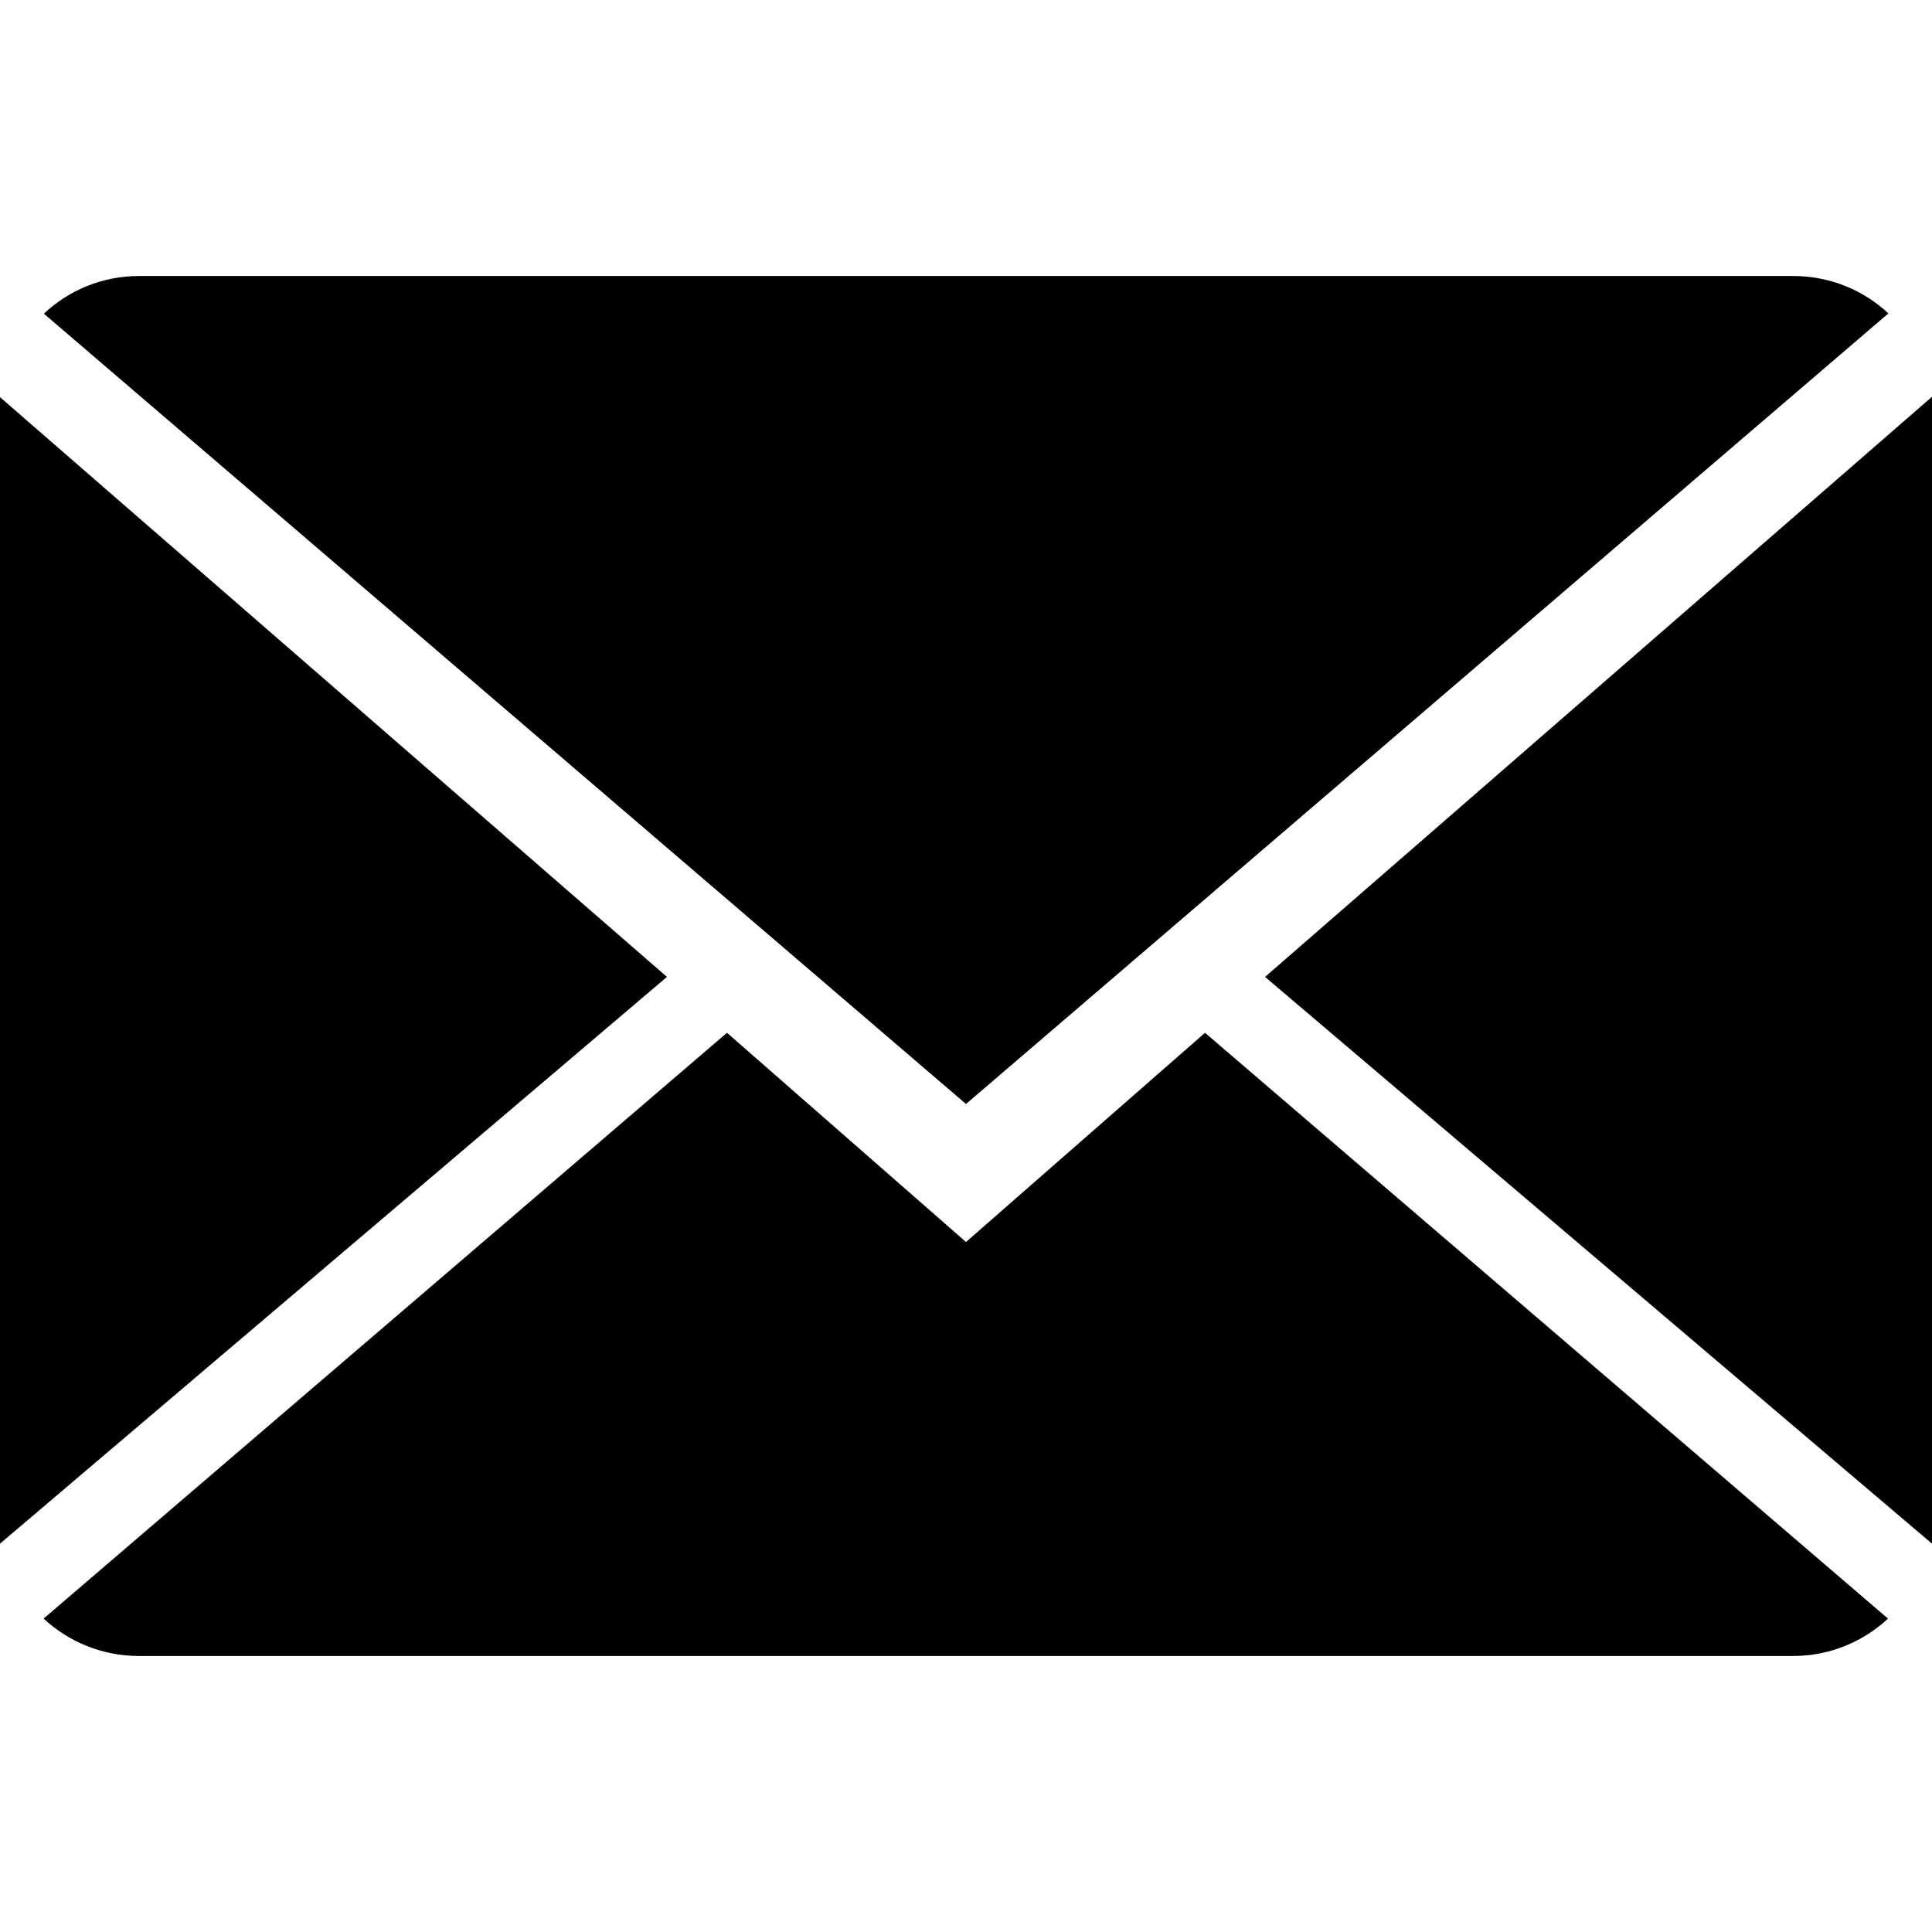
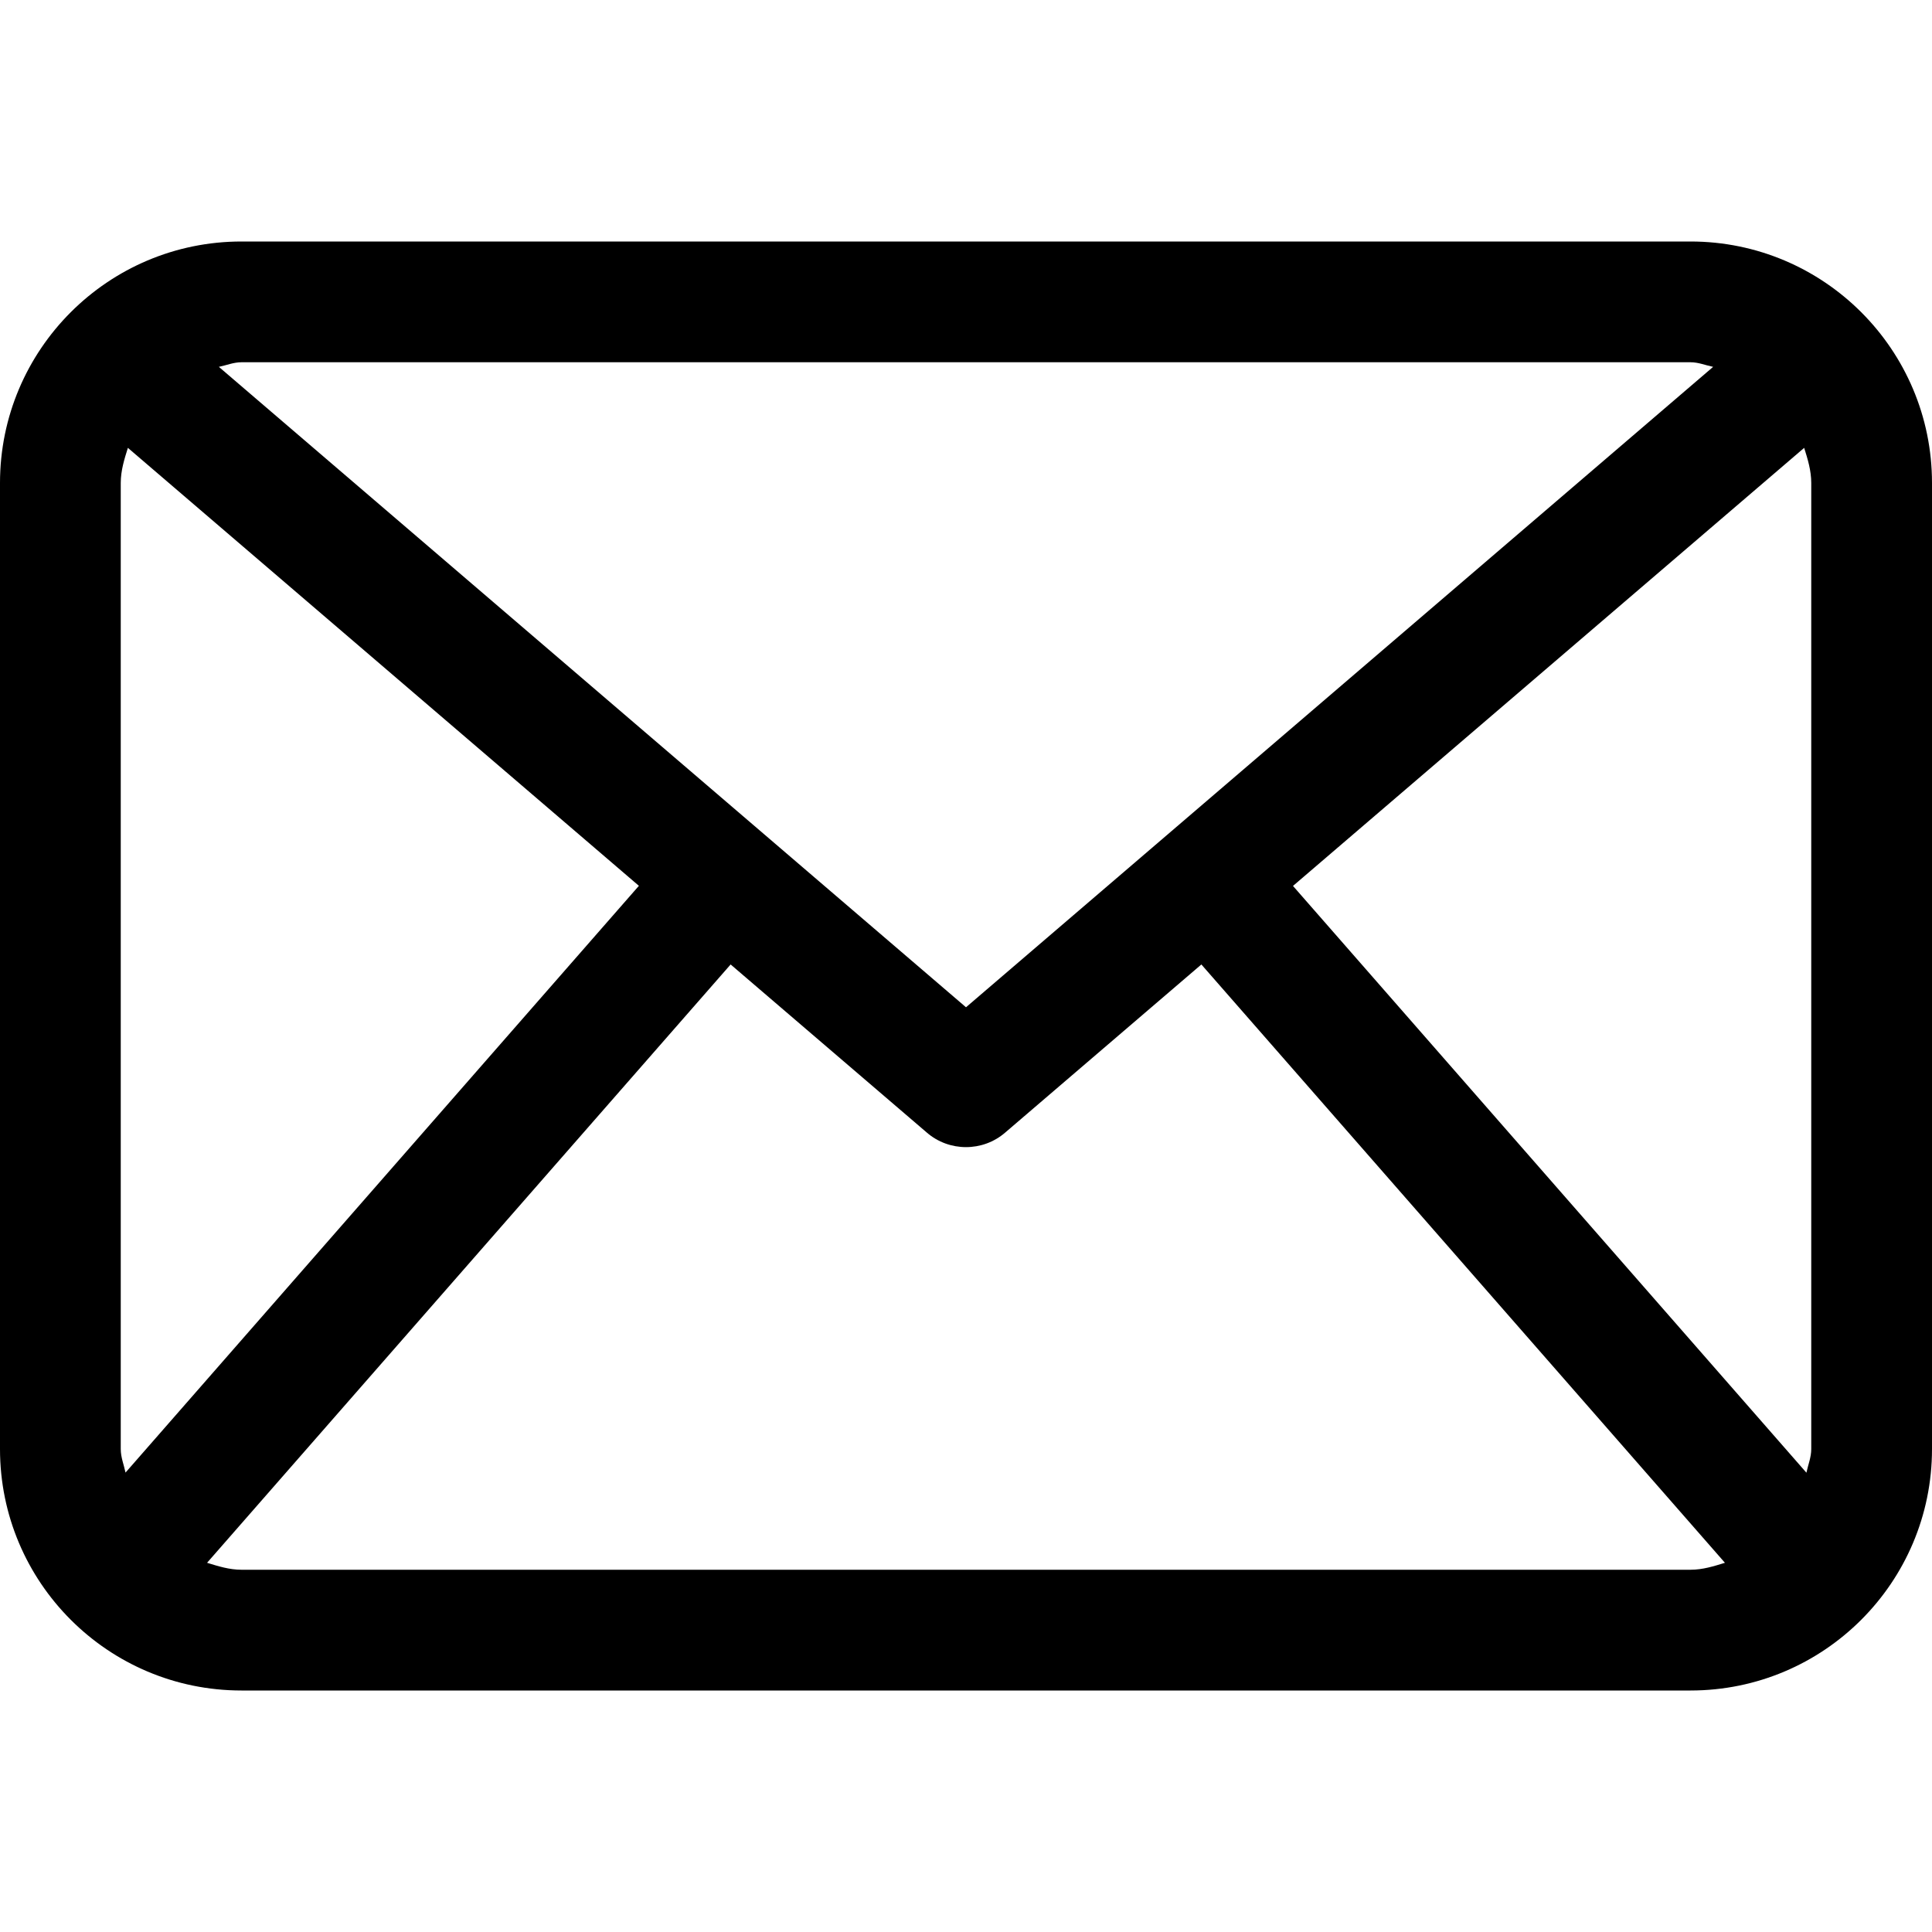
- <svg xmlns="http://www.w3.org/2000/svg" version="1.1" id="Capa_1" x="0px" y="0px" viewBox="0 0 14 14" style="enable-background:new 0 0 14 14;" xml:space="preserve">
+ <svg xmlns="http://www.w3.org/2000/svg" version="1.1" id="Capa_1" x="0px" y="0px" width="512px" height="512px" viewBox="0 0 512 512" style="enable-background:new 0 0 512 512;" xml:space="preserve">
  <g>
-     <g>
-       <path d="M7,9L5.268,7.484l-4.952,4.245C0.496,11.896,0.739,12,1.007,12h11.986    c0.267,0,0.509-0.104,0.688-0.271L8.732,7.484L7,9z" />
-       <path d="M13.684,2.271C13.504,2.103,13.262,2,12.993,2H1.007C0.74,2,0.498,2.104,0.318,2.273L7,8    L13.684,2.271z" />
-       <polygon points="0,2.878 0,11.186 4.833,7.079   " />
-       <polygon points="9.167,7.079 14,11.186 14,2.875   " />
-     </g>
+     <path d="M448,64H64C28.656,64,0,92.656,0,128v256c0,35.344,28.656,64,64,64h384c35.344,0,64-28.656,64-64V128   C512,92.656,483.344,64,448,64z M342.656,234.781l135.469-116.094c0.938,3,1.875,6,1.875,9.313v256   c0,2.219-0.844,4.188-1.281,6.281L342.656,234.781z M448,96c2.125,0,4,0.813,6,1.219L256,266.938L58,97.219   C60,96.813,61.875,96,64,96H448z M33.266,390.25C32.828,388.156,32,386.219,32,384V128c0-3.313,0.953-6.313,1.891-9.313   L169.313,234.75L33.266,390.25z M64,416c-3.234,0-6.172-0.938-9.125-1.844l138.75-158.563l51.969,44.531   C248.578,302.719,252.297,304,256,304s7.422-1.281,10.406-3.875l51.969-44.531l138.75,158.563C454.188,415.062,451.25,416,448,416   H64z" />
  </g>
</svg>
